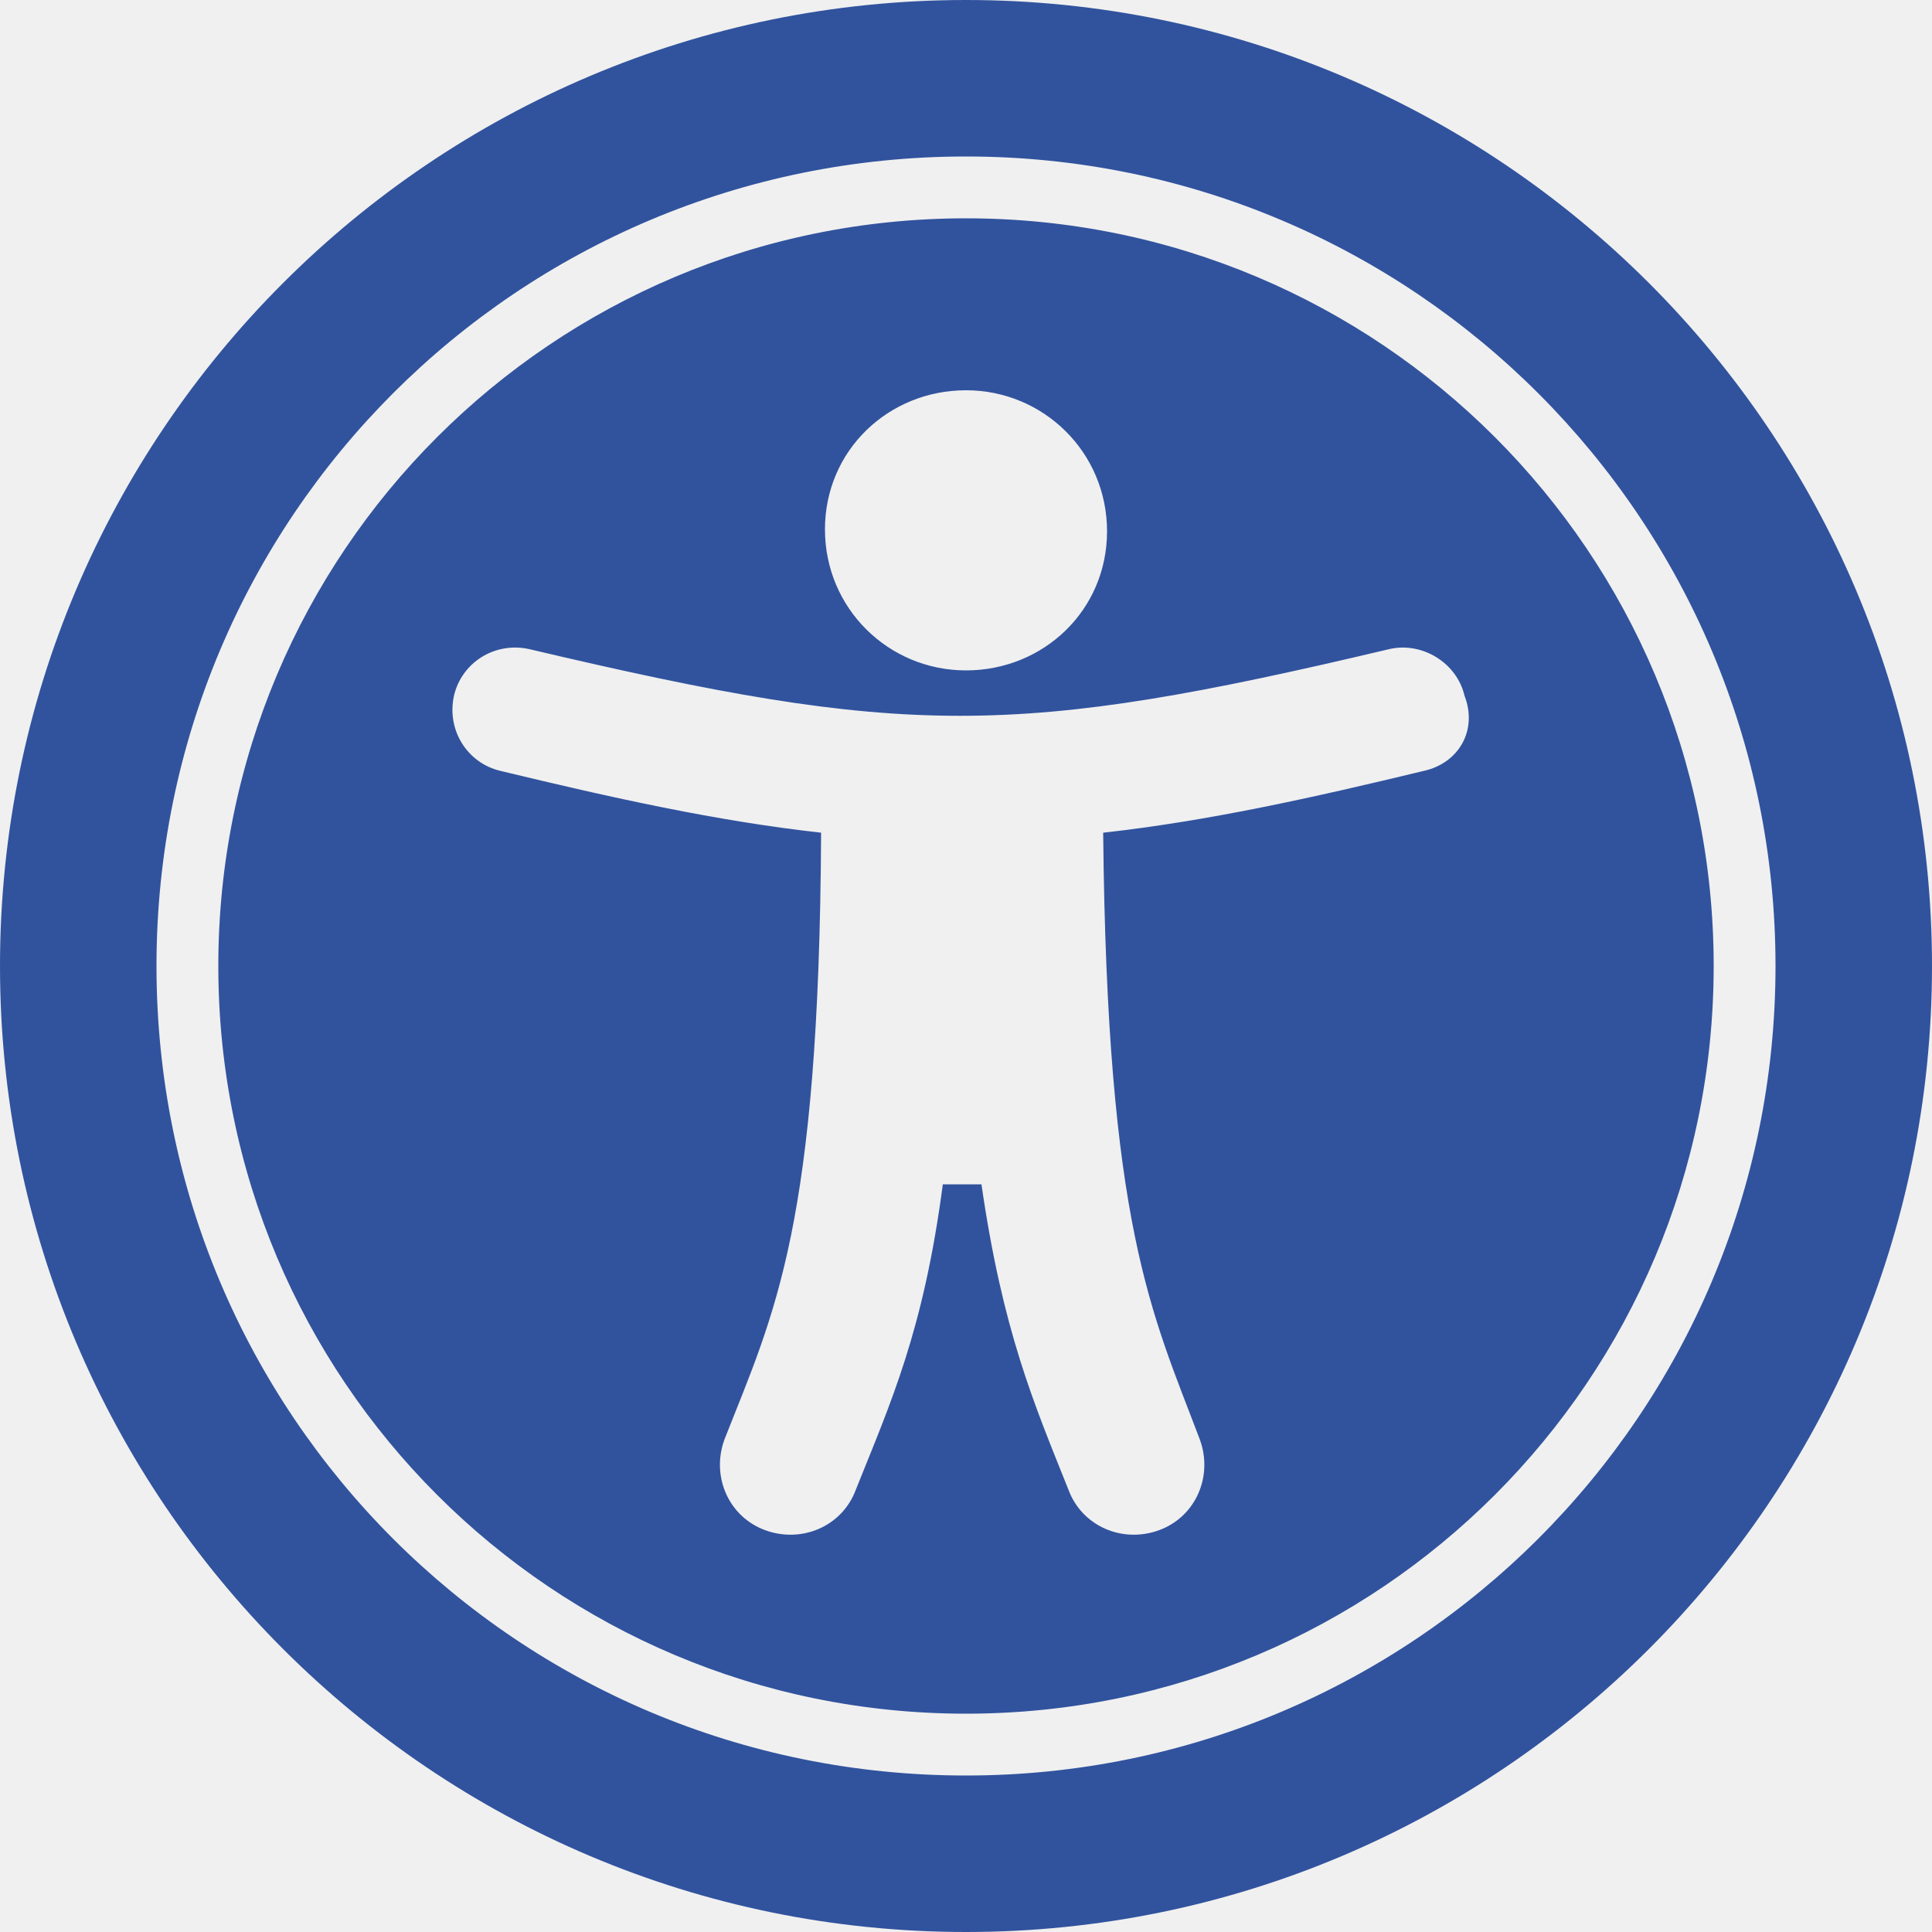
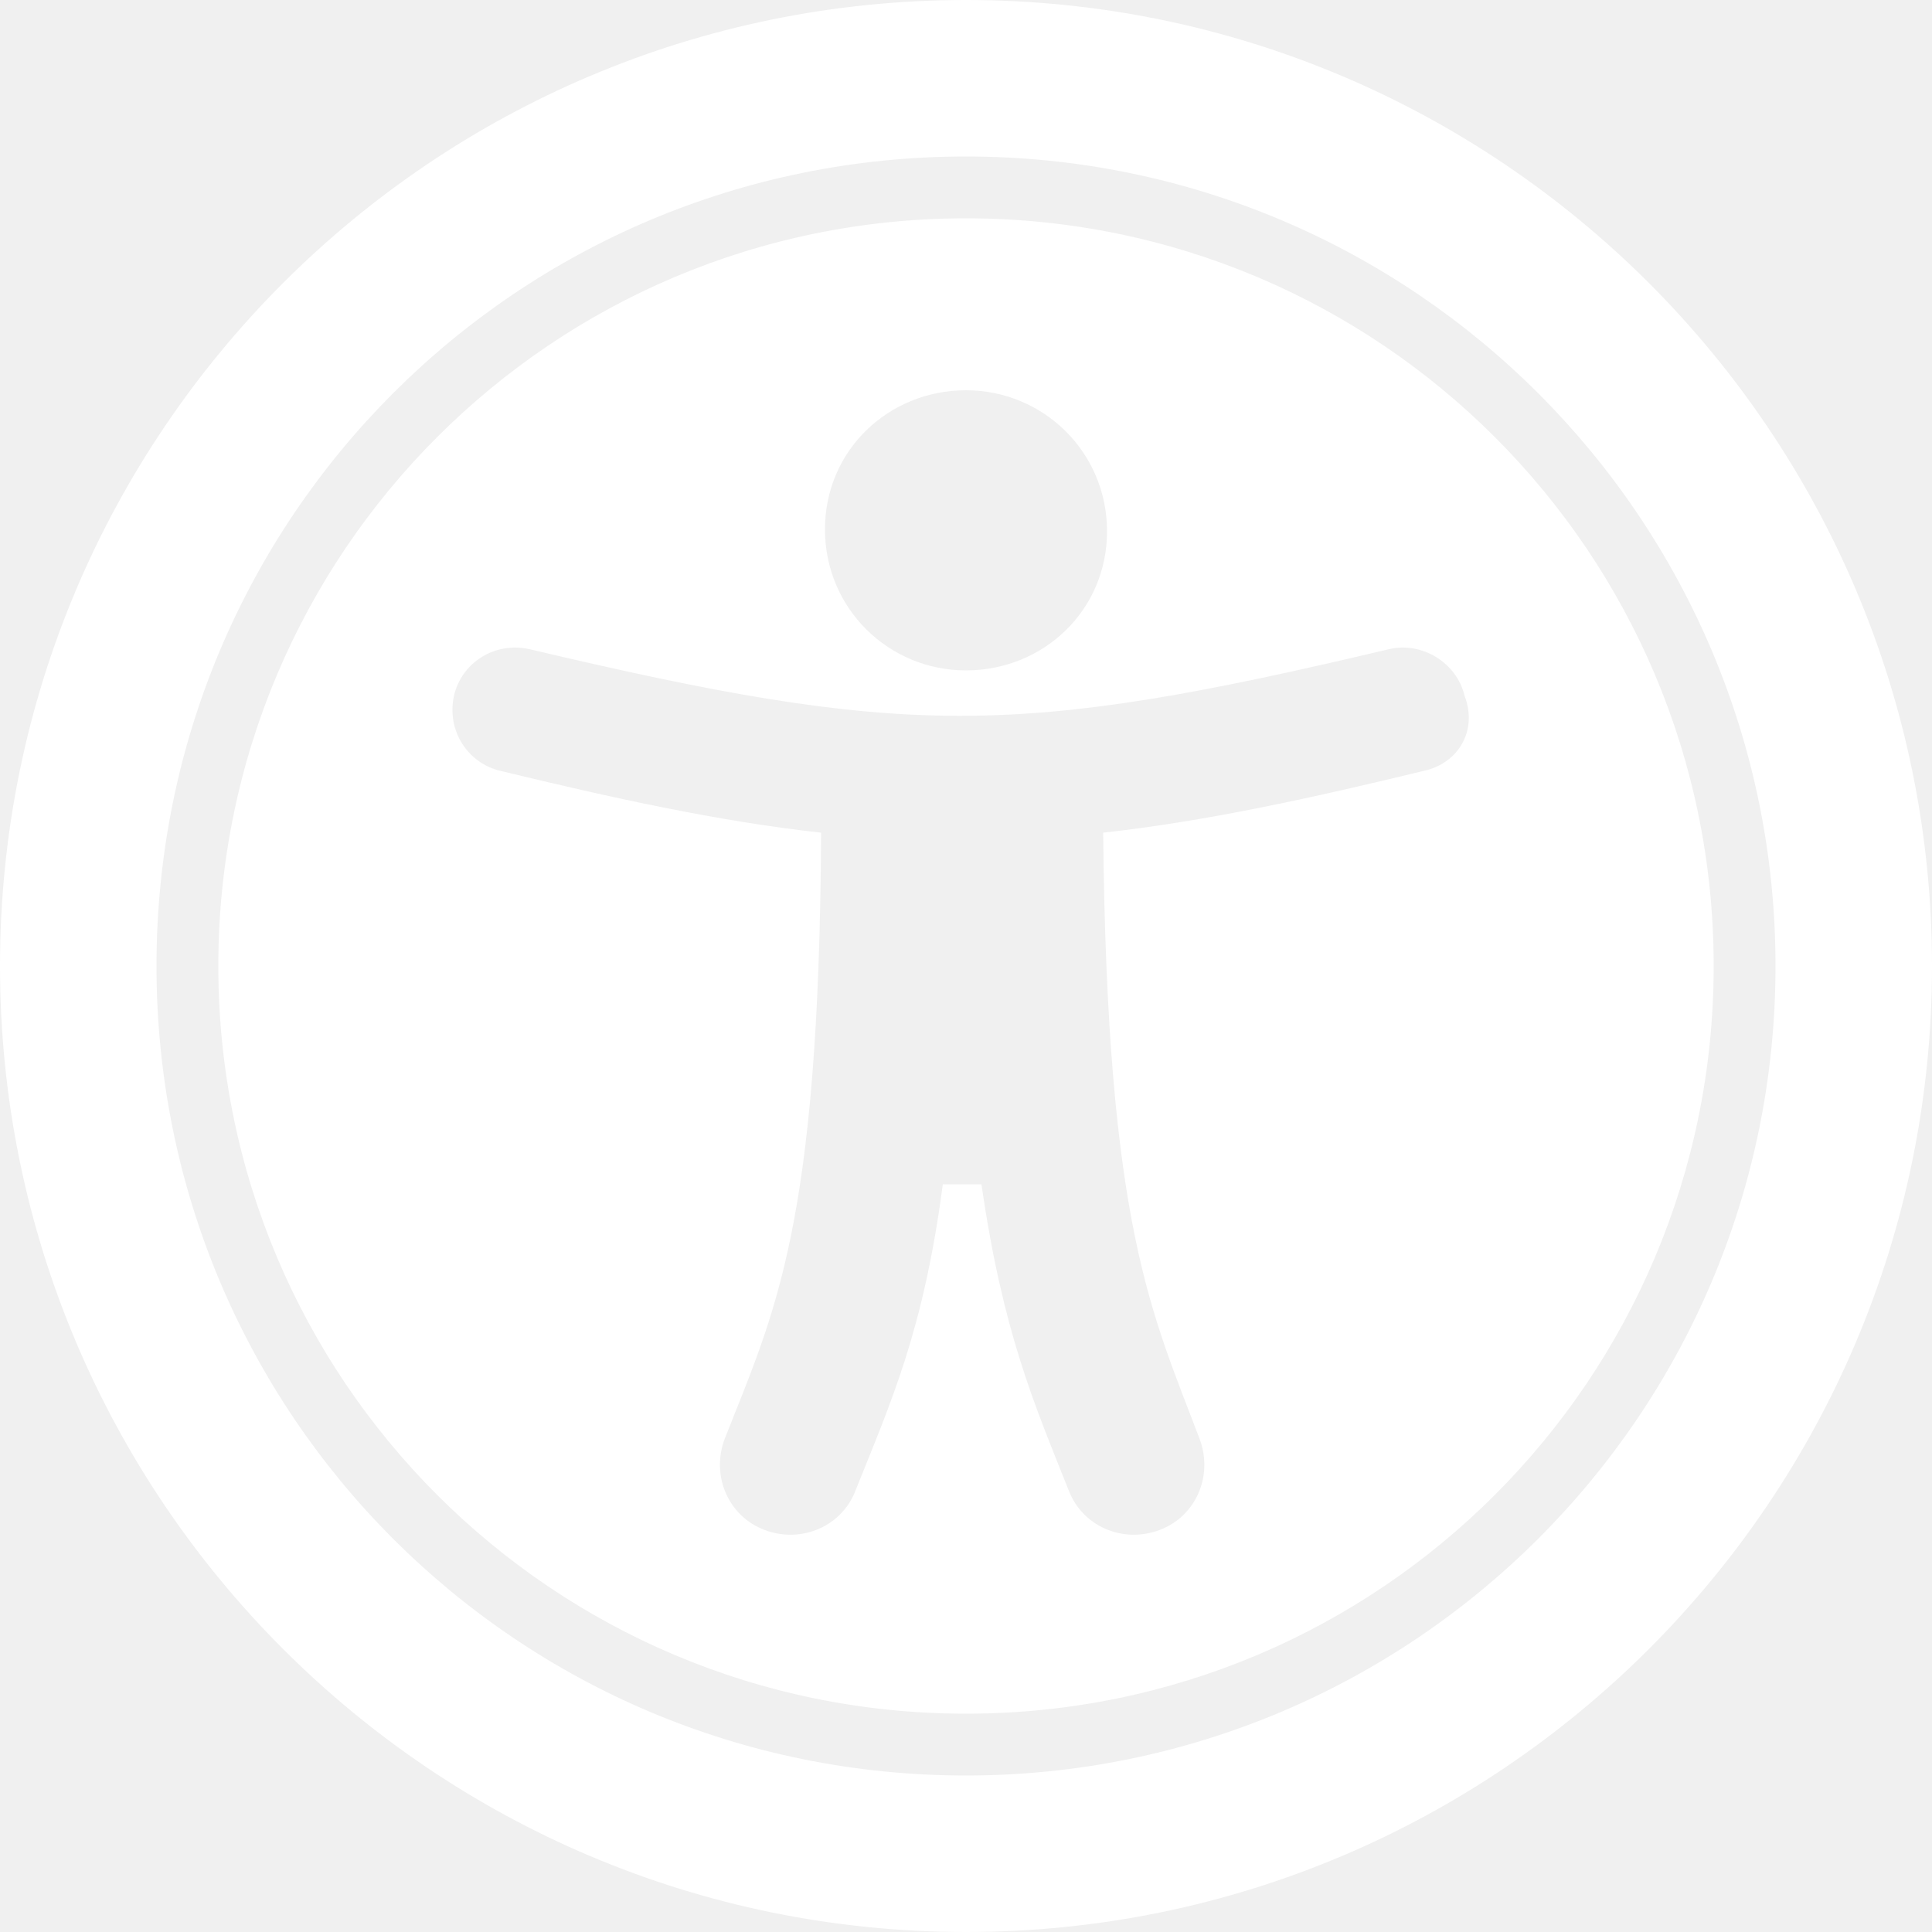
- <svg xmlns="http://www.w3.org/2000/svg" viewBox="0 0 100 100" fill="#31539e" width="1em">
+ <svg xmlns="http://www.w3.org/2000/svg" viewBox="0 0 100 100" fill="#fff" width="1em">
  <path d="M50 8.1c23.2 0 41.9 18.8 41.9 41.9 0 23.2-18.8 41.9-41.9 41.9C26.8 91.9 8.1 73.2 8.1 50S26.8 8.1 50 8.1M50 0C22.4 0 0 22.4 0 50s22.4 50 50 50 50-22.4 50-50S77.6 0 50 0zm0 11.3c-21.4 0-38.7 17.3-38.7 38.7S28.6 88.7 50 88.7 88.7 71.4 88.7 50 71.4 11.3 50 11.3zm0 8.9c4 0 7.3 3.2 7.3 7.3S54 34.7 50 34.7s-7.3-3.2-7.3-7.3 3.3-7.2 7.3-7.2zm23.7 19.7c-5.8 1.4-11.2 2.6-16.6 3.2.2 20.4 2.5 24.8 5 31.4.7 1.9-.2 4-2.1 4.7-1.9.7-4-.2-4.7-2.1-1.8-4.5-3.4-8.2-4.5-15.8h-2c-1 7.6-2.7 11.3-4.5 15.8-.7 1.9-2.8 2.8-4.7 2.1-1.9-.7-2.8-2.8-2.1-4.7 2.6-6.6 4.9-11 5-31.4-5.4-.6-10.8-1.8-16.6-3.2-1.7-.4-2.8-2.1-2.4-3.9.4-1.7 2.1-2.8 3.9-2.4 19.5 4.6 25.1 4.6 44.5 0 1.7-.4 3.5.7 3.9 2.4.7 1.8-.3 3.5-2.1 3.9z" class="st-current" />
</svg>
